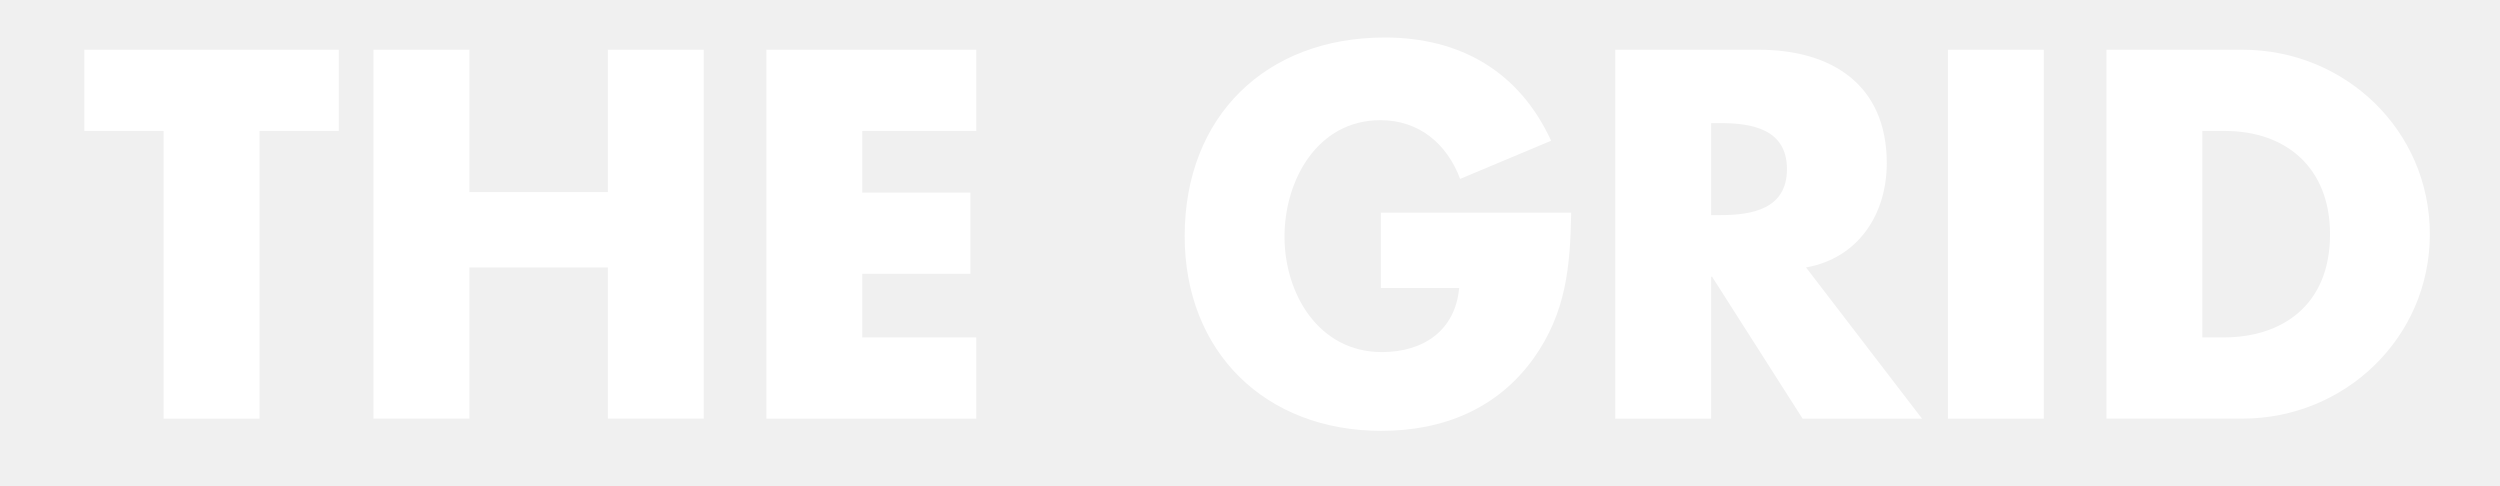
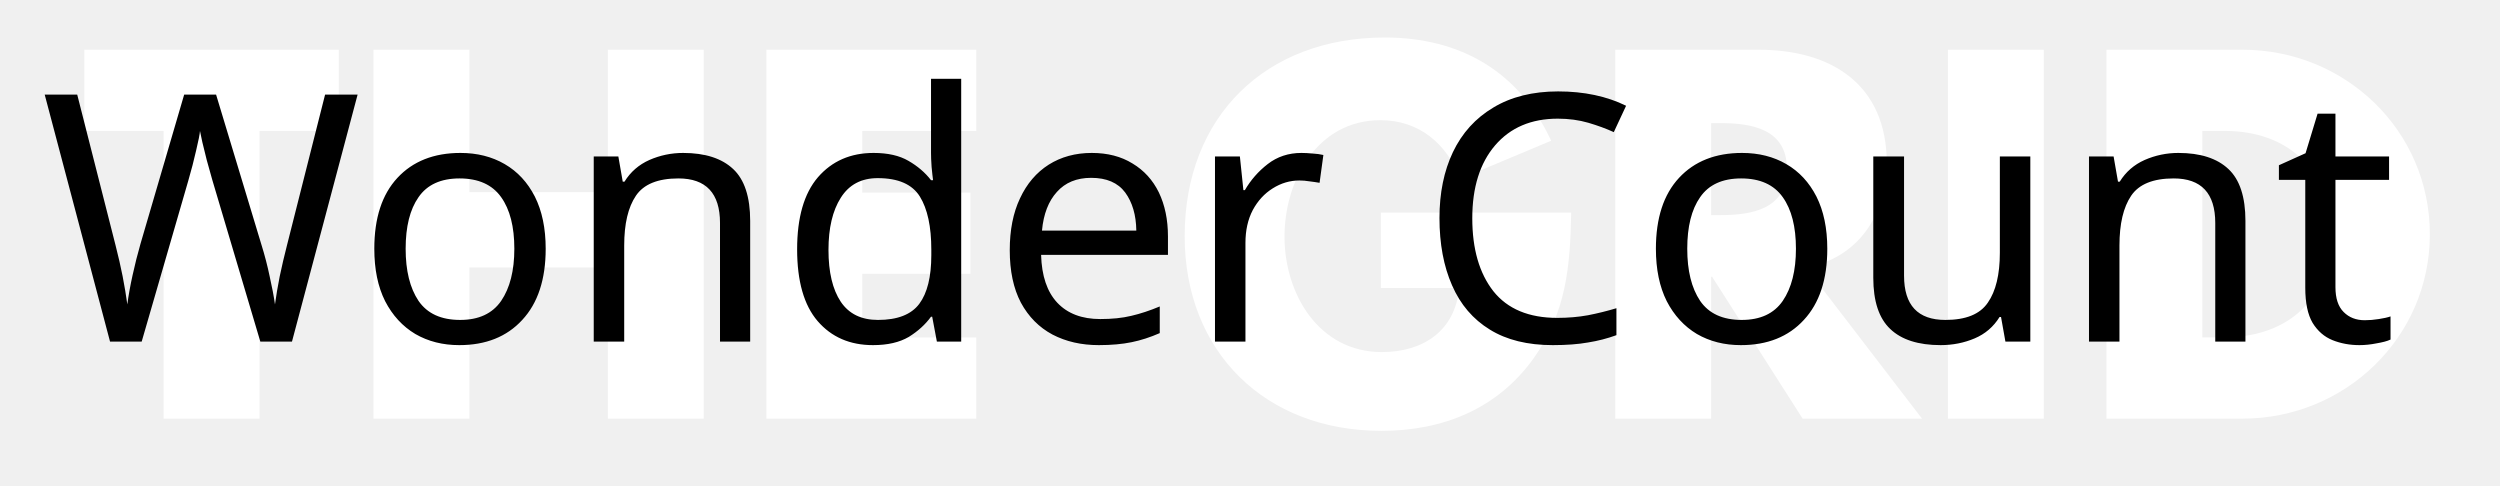
- <svg xmlns="http://www.w3.org/2000/svg" version="1.1" id="Layer_1" x="0px" y="0px" width="133.332px" height="25.903px" viewBox="0 0 133.332 25.903" enable-background="new 0 0 133.332 25.903" xml:space="preserve">
+ <svg xmlns="http://www.w3.org/2000/svg" version="1.1" id="Layer_1" x="0px" y="0px" width="133.332px" height="25.902px" viewBox="0 0 133.332 25.902" enable-background="new 0 0 133.332 25.902" xml:space="preserve">
  <g>
    <path fill="#FFFFFF" d="M13.84,22.327H8.726V6.984H4.499V2.652h13.569v4.332H13.84V22.327z" />
-     <path fill="#FFFFFF" d="M32.418,10.246V2.652h5.114v19.674h-5.114v-8.063h-7.384v8.063h-5.115V2.652h5.115v7.593H32.418z" />
-     <path fill="#FFFFFF" d="M45.987,6.984v3.288h5.767v4.332h-5.767v3.392h6.08v4.332H40.873V2.652h11.194v4.332H45.987z" />
-     <path fill="#FFFFFF" d="M83.796,11.341c-0.052,2.871-0.261,5.323-2.009,7.776c-1.931,2.688-4.828,3.862-8.115,3.862   c-6.184,0-10.49-4.202-10.49-10.386C63.182,6.201,67.514,2,73.854,2c4.044,0,7.176,1.827,8.872,5.506l-4.853,2.035   C77.168,7.662,75.681,6.41,73.62,6.41c-3.366,0-5.114,3.209-5.114,6.21c0,3.053,1.827,6.158,5.192,6.158   c2.218,0,3.915-1.148,4.123-3.418h-4.175v-4.019H83.796z" />
-     <path fill="#FFFFFF" d="M102.505,22.327h-6.367l-4.827-7.567h-0.052v7.567h-5.114V2.652h7.646c3.888,0,6.836,1.853,6.836,6.054   c0,2.713-1.514,5.062-4.306,5.558L102.505,22.327z M91.259,11.472h0.496c1.67,0,3.548-0.313,3.548-2.453s-1.878-2.453-3.548-2.453   h-0.496V11.472z" />
-     <path fill="#FFFFFF" d="M109.002,22.327h-5.114V2.652h5.114V22.327z" />
-     <path fill="#FFFFFF" d="M112.342,2.652h7.254c5.479,0,9.994,4.305,9.994,9.837c0,5.532-4.54,9.837-9.994,9.837h-7.254V2.652z    M117.456,17.995h1.148c3.053,0,5.663-1.67,5.663-5.505c0-3.523-2.323-5.506-5.61-5.506h-1.201V17.995z" />
+     <path fill="#FFFFFF" d="M32.418,10.246V2.652h5.114v19.675h-5.114v-8.063h-7.384v8.063h-5.115V2.652h5.115v7.594L32.418,10.246   L32.418,10.246z" />
+     <path fill="#FFFFFF" d="M45.987,6.984v3.288h5.767v4.332h-5.767v3.393h6.08v4.332H40.873V2.652h11.194v4.332H45.987z" />
+     <path fill="#FFFFFF" d="M83.796,11.341c-0.052,2.871-0.261,5.323-2.009,7.776c-1.932,2.688-4.828,3.861-8.115,3.861   c-6.184,0-10.49-4.202-10.49-10.386C63.182,6.201,67.514,2,73.854,2c4.045,0,7.176,1.827,8.873,5.506l-4.854,2.035   C77.168,7.662,75.682,6.41,73.62,6.41c-3.366,0-5.114,3.209-5.114,6.21c0,3.053,1.827,6.157,5.192,6.157   c2.218,0,3.915-1.147,4.122-3.418h-4.174v-4.019H83.796z" />
+     <path fill="#FFFFFF" d="M102.505,22.327h-6.366l-4.828-7.567h-0.052v7.567h-5.114V2.652h7.646c3.889,0,6.836,1.854,6.836,6.055   c0,2.713-1.514,5.062-4.307,5.558L102.505,22.327z M91.259,11.472h0.496c1.67,0,3.548-0.312,3.548-2.453   c0-2.14-1.878-2.453-3.548-2.453h-0.496V11.472z" />
+     <path fill="#FFFFFF" d="M109.002,22.327h-5.113V2.652h5.113V22.327z" />
+     <path fill="#FFFFFF" d="M112.342,2.652h7.254c5.479,0,9.994,4.306,9.994,9.838c0,5.531-4.54,9.837-9.994,9.837h-7.254V2.652z    M117.456,17.995h1.147c3.054,0,5.664-1.67,5.664-5.505c0-3.523-2.324-5.507-5.61-5.507h-1.201V17.995z" />
  </g>
+   <text transform="matrix(1 0 0 1 2.1655 18.219)" font-family="'OpenSans-Semibold'" font-size="18.439">Wonder Count</text>
</svg>
